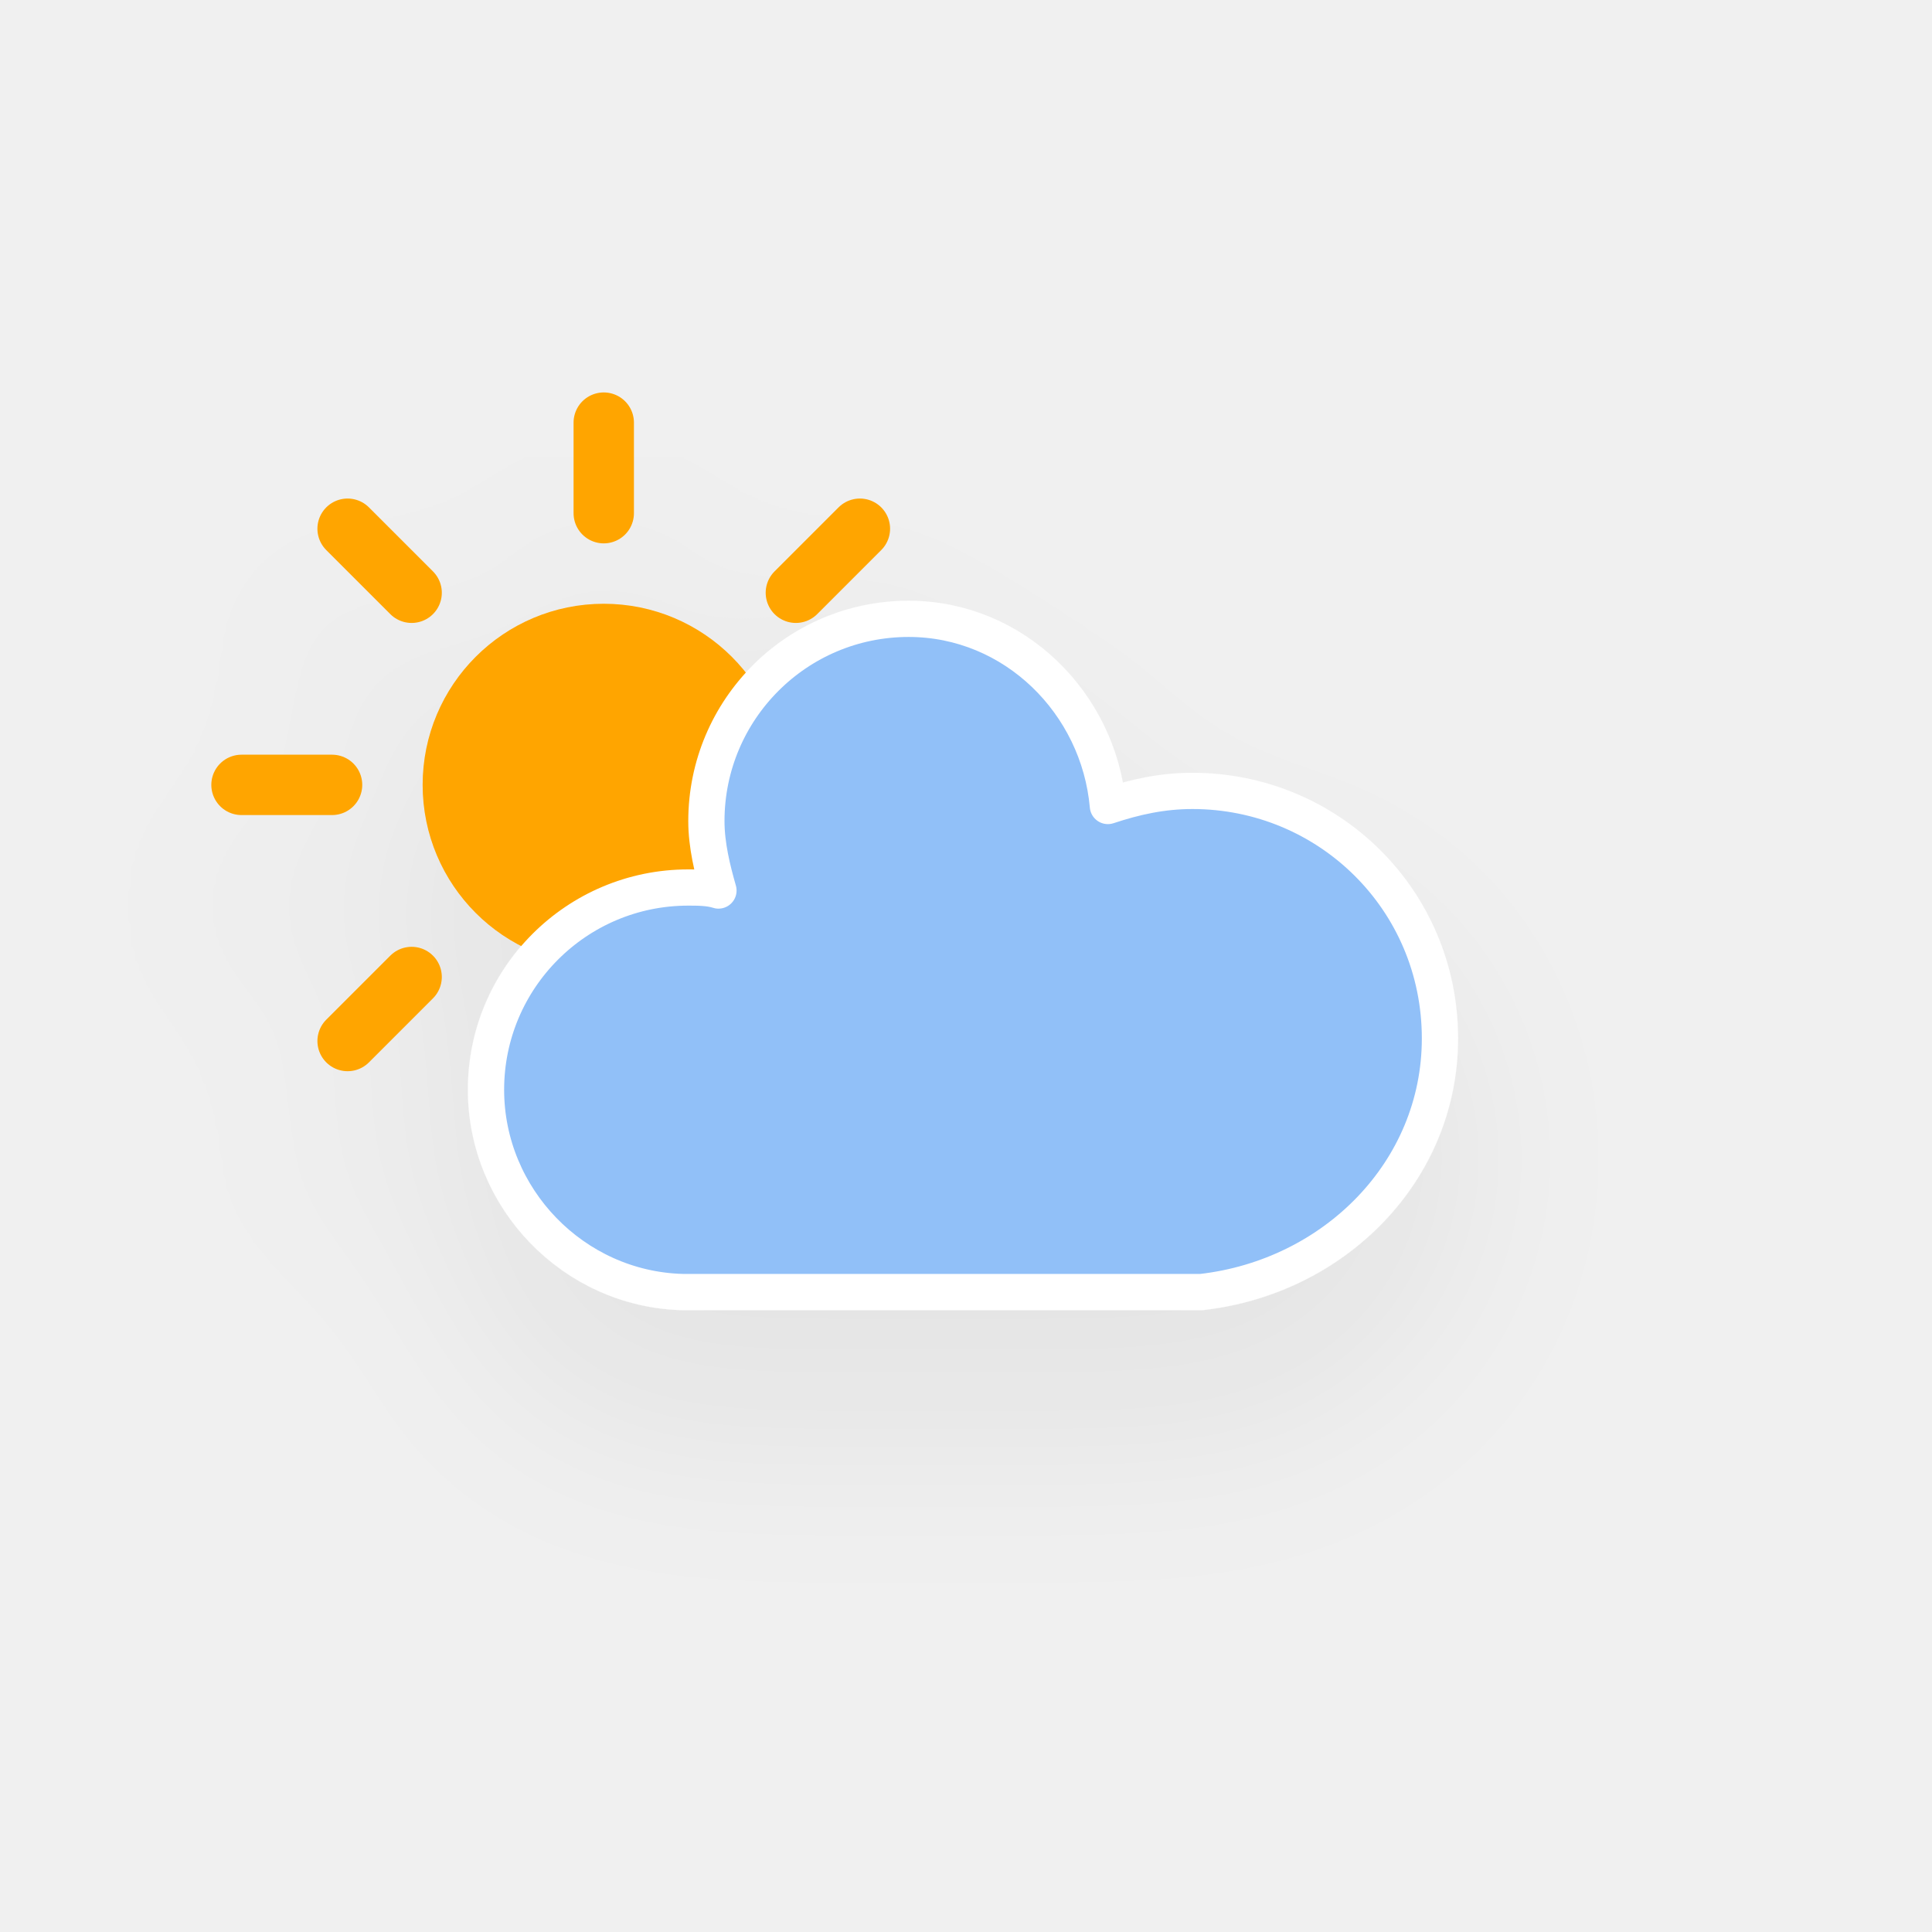
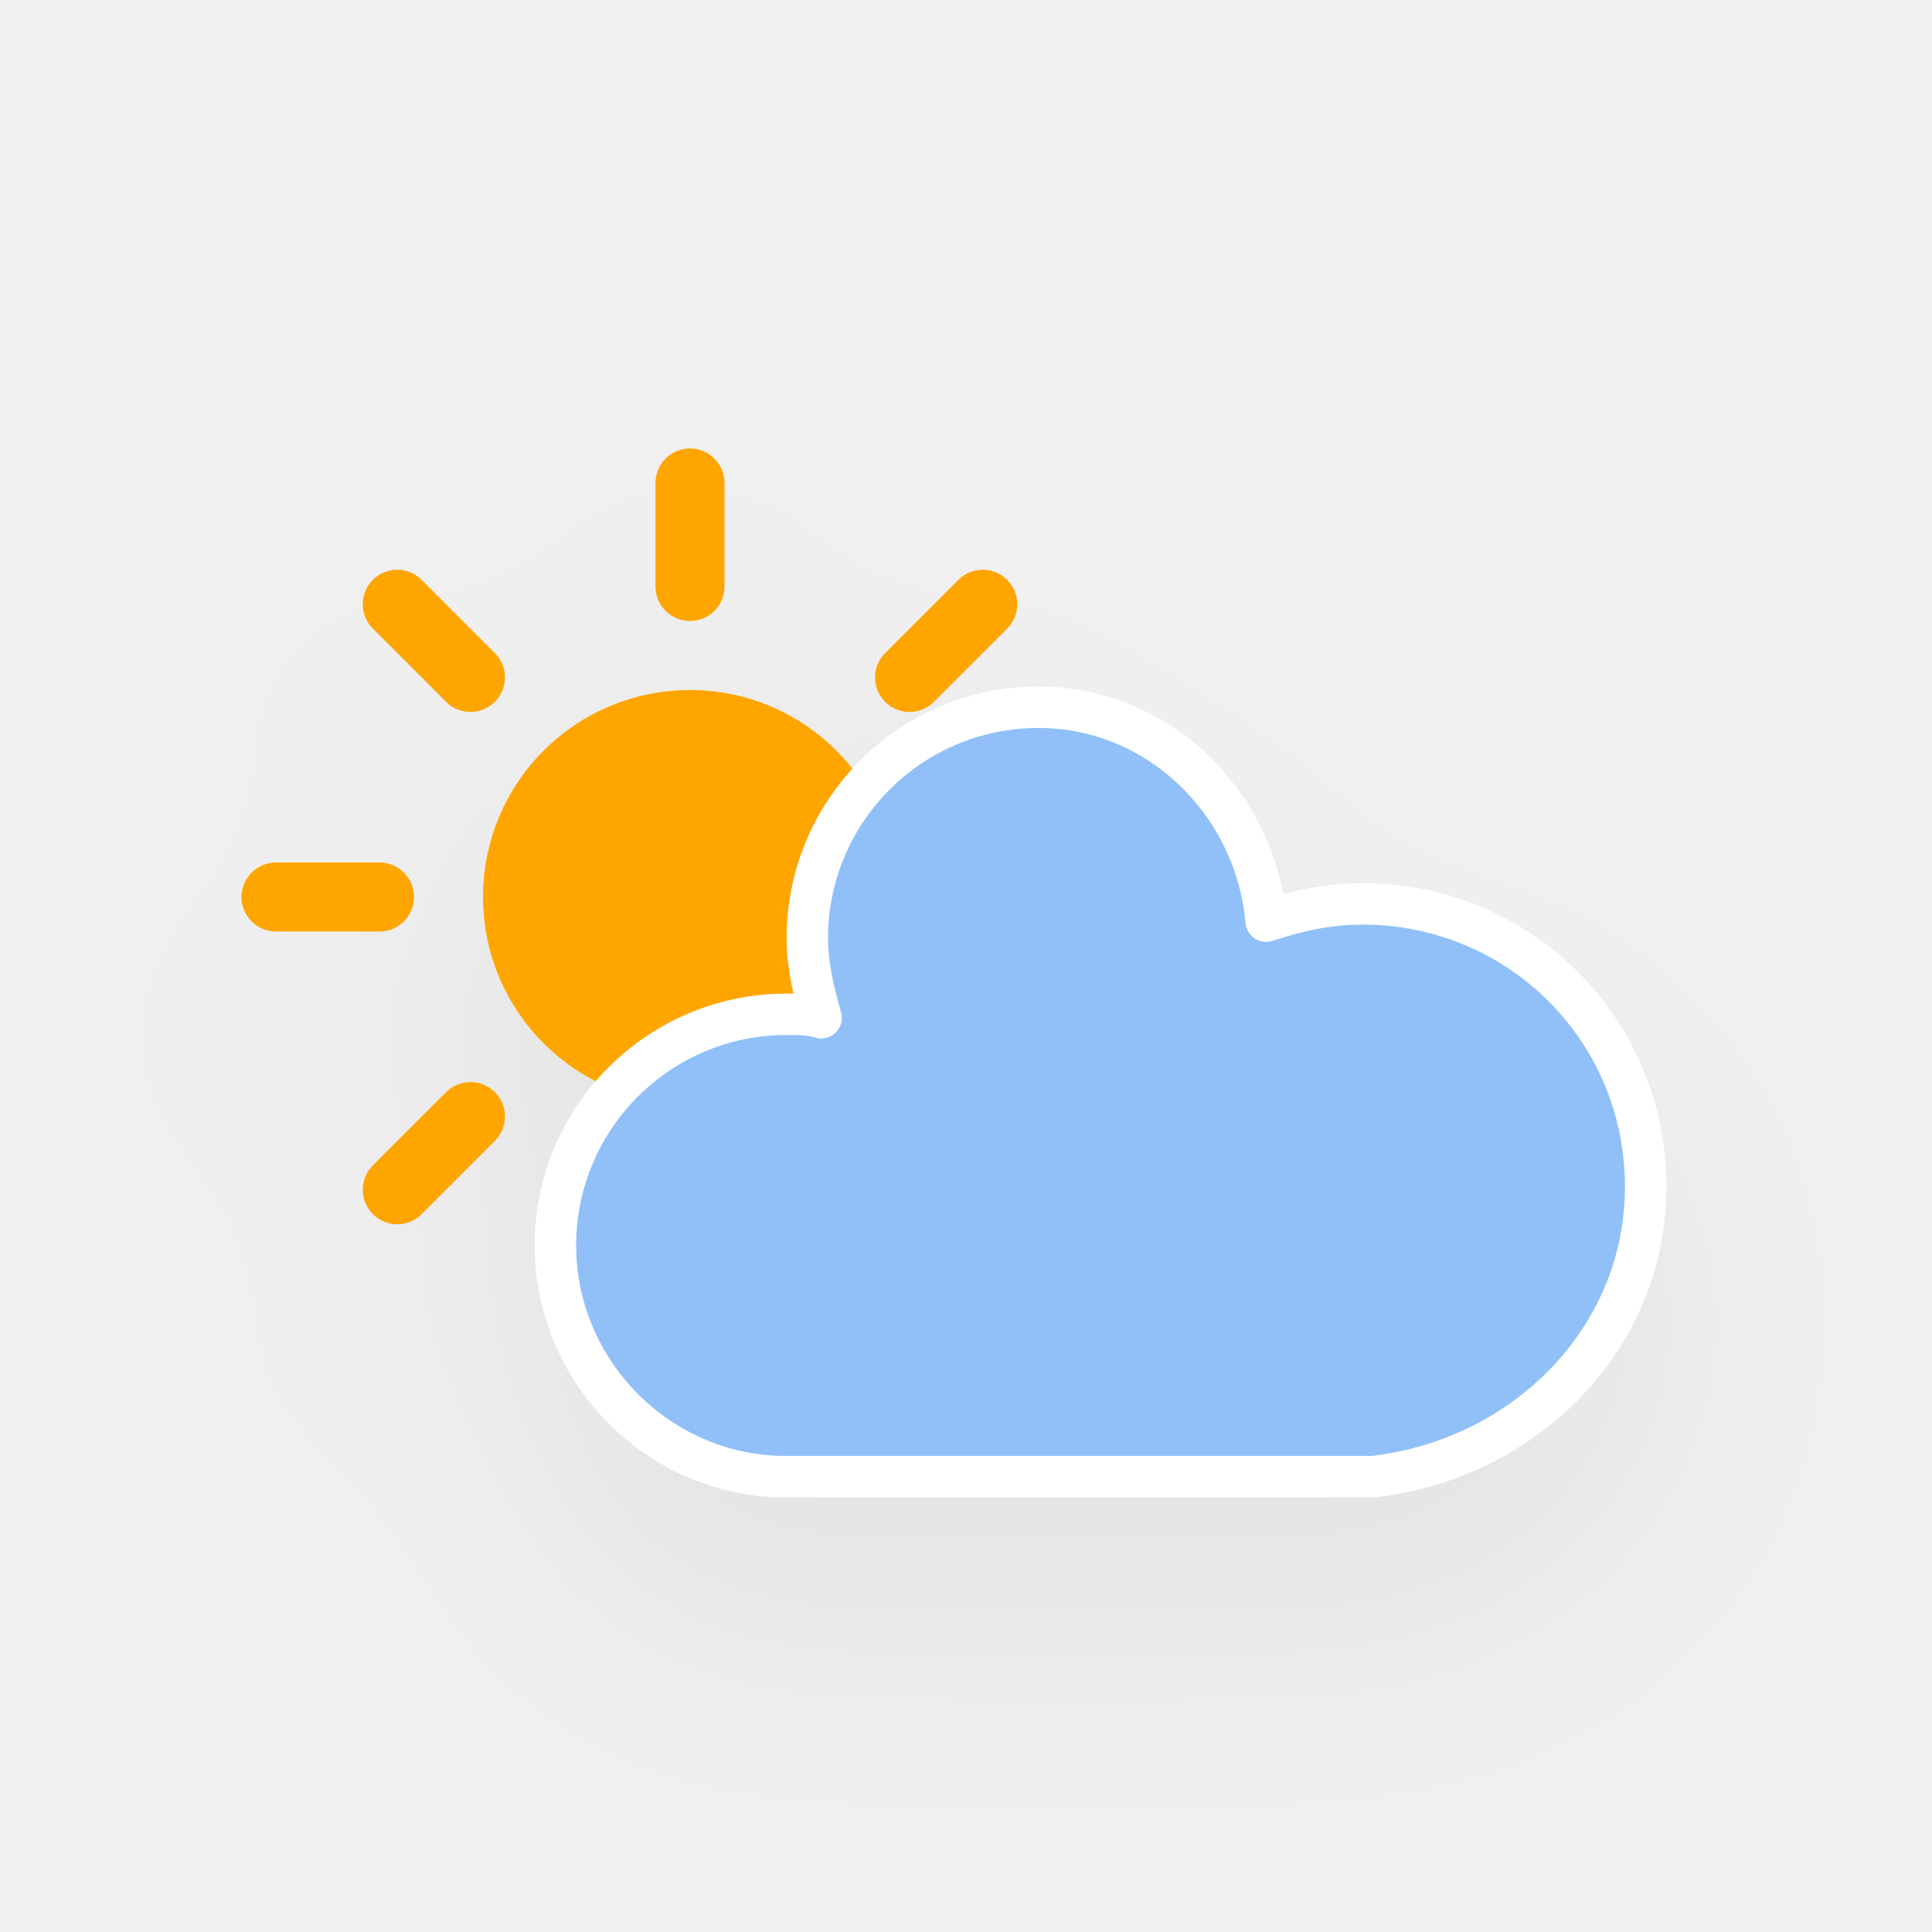
- <svg xmlns="http://www.w3.org/2000/svg" version="1.1" width="64" height="64" viewbox="0 0 64 64">
+ <svg xmlns="http://www.w3.org/2000/svg" width="56" height="56" version="1.1">
  <defs>
-     <filter id="blur" width="200%" height="200%">
+     <filter id="blur" x="-.207" y="-.285" width="1.403" height="1.694">
      <feGaussianBlur in="SourceAlpha" stdDeviation="3" />
      <feOffset dx="0" dy="4" result="offsetblur" />
      <feComponentTransfer>
-         <feFuncA type="linear" slope="0.05" />
+         <feFuncA slope="0.05" type="linear" />
      </feComponentTransfer>
      <feMerge>
        <feMergeNode />
        <feMergeNode in="SourceGraphic" />
      </feMerge>
    </filter>
    <style type="text/css">
/*
** CLOUDS
*/
@keyframes am-weather-cloud-2 {
  0% {
    -webkit-transform: translate(0px,0px);
       -moz-transform: translate(0px,0px);
        -ms-transform: translate(0px,0px);
            transform: translate(0px,0px);
  }

  50% {
    -webkit-transform: translate(2px,0px);
       -moz-transform: translate(2px,0px);
        -ms-transform: translate(2px,0px);
            transform: translate(2px,0px);
  }

  100% {
    -webkit-transform: translate(0px,0px);
       -moz-transform: translate(0px,0px);
        -ms-transform: translate(0px,0px);
            transform: translate(0px,0px);
  }
}

.am-weather-cloud-2 {
  -webkit-animation-name: am-weather-cloud-2;
     -moz-animation-name: am-weather-cloud-2;
          animation-name: am-weather-cloud-2;
  -webkit-animation-duration: 3s;
     -moz-animation-duration: 3s;
          animation-duration: 3s;
  -webkit-animation-timing-function: linear;
     -moz-animation-timing-function: linear;
          animation-timing-function: linear;
  -webkit-animation-iteration-count: infinite;
     -moz-animation-iteration-count: infinite;
          animation-iteration-count: infinite;
}

/*
** SUN
*/
@keyframes am-weather-sun {
  0% {
    -webkit-transform: rotate(0deg);
       -moz-transform: rotate(0deg);
        -ms-transform: rotate(0deg);
            transform: rotate(0deg);
  }

  100% {
    -webkit-transform: rotate(360deg);
       -moz-transform: rotate(360deg);
        -ms-transform: rotate(360deg);
            transform: rotate(360deg);
  }
}

.am-weather-sun {
  -webkit-animation-name: am-weather-sun;
     -moz-animation-name: am-weather-sun;
      -ms-animation-name: am-weather-sun;
          animation-name: am-weather-sun;
  -webkit-animation-duration: 9s;
     -moz-animation-duration: 9s;
      -ms-animation-duration: 9s;
          animation-duration: 9s;
  -webkit-animation-timing-function: linear;
     -moz-animation-timing-function: linear;
      -ms-animation-timing-function: linear;
          animation-timing-function: linear;
  -webkit-animation-iteration-count: infinite;
     -moz-animation-iteration-count: infinite;
      -ms-animation-iteration-count: infinite;
          animation-iteration-count: infinite;
}

@keyframes am-weather-sun-shiny {
  0% {
    stroke-dasharray: 3px 10px;
    stroke-dashoffset: 0px;
  }

  50% {
    stroke-dasharray: 0.1px 10px;
    stroke-dashoffset: -1px;
  }

  100% {
    stroke-dasharray: 3px 10px;
    stroke-dashoffset: 0px;
  }
}

.am-weather-sun-shiny line {
  -webkit-animation-name: am-weather-sun-shiny;
     -moz-animation-name: am-weather-sun-shiny;
      -ms-animation-name: am-weather-sun-shiny;
          animation-name: am-weather-sun-shiny;
  -webkit-animation-duration: 2s;
     -moz-animation-duration: 2s;
      -ms-animation-duration: 2s;
          animation-duration: 2s;
  -webkit-animation-timing-function: linear;
     -moz-animation-timing-function: linear;
      -ms-animation-timing-function: linear;
          animation-timing-function: linear;
  -webkit-animation-iteration-count: infinite;
     -moz-animation-iteration-count: infinite;
      -ms-animation-iteration-count: infinite;
          animation-iteration-count: infinite;
}
        </style>
  </defs>
-   <g filter="url(#blur)" id="cloudy-day-2">
+   <g filter="url(#blur)">
    <g transform="translate(20,10)">
      <g transform="translate(0,16)">
        <g class="am-weather-sun">
-           <g>
-             <line fill="none" stroke="orange" stroke-linecap="round" stroke-width="2" transform="translate(0,9)" x1="0" x2="0" y1="0" y2="3" />
-           </g>
+           <line transform="translate(0,9)" y2="3" fill="none" stroke="orange" stroke-linecap="round" stroke-width="2" />
          <g transform="rotate(45)">
-             <line fill="none" stroke="orange" stroke-linecap="round" stroke-width="2" transform="translate(0,9)" x1="0" x2="0" y1="0" y2="3" />
+             <line transform="translate(0,9)" y2="3" fill="none" stroke="orange" stroke-linecap="round" stroke-width="2" />
          </g>
          <g transform="rotate(90)">
-             <line fill="none" stroke="orange" stroke-linecap="round" stroke-width="2" transform="translate(0,9)" x1="0" x2="0" y1="0" y2="3" />
+             <line transform="translate(0,9)" y2="3" fill="none" stroke="orange" stroke-linecap="round" stroke-width="2" />
          </g>
          <g transform="rotate(135)">
-             <line fill="none" stroke="orange" stroke-linecap="round" stroke-width="2" transform="translate(0,9)" x1="0" x2="0" y1="0" y2="3" />
+             <line transform="translate(0,9)" y2="3" fill="none" stroke="orange" stroke-linecap="round" stroke-width="2" />
          </g>
          <g transform="rotate(180)">
-             <line fill="none" stroke="orange" stroke-linecap="round" stroke-width="2" transform="translate(0,9)" x1="0" x2="0" y1="0" y2="3" />
+             <line transform="translate(0,9)" y2="3" fill="none" stroke="orange" stroke-linecap="round" stroke-width="2" />
          </g>
          <g transform="rotate(225)">
-             <line fill="none" stroke="orange" stroke-linecap="round" stroke-width="2" transform="translate(0,9)" x1="0" x2="0" y1="0" y2="3" />
+             <line transform="translate(0,9)" y2="3" fill="none" stroke="orange" stroke-linecap="round" stroke-width="2" />
          </g>
          <g transform="rotate(270)">
-             <line fill="none" stroke="orange" stroke-linecap="round" stroke-width="2" transform="translate(0,9)" x1="0" x2="0" y1="0" y2="3" />
+             <line transform="translate(0,9)" y2="3" fill="none" stroke="orange" stroke-linecap="round" stroke-width="2" />
          </g>
          <g transform="rotate(315)">
-             <line fill="none" stroke="orange" stroke-linecap="round" stroke-width="2" transform="translate(0,9)" x1="0" x2="0" y1="0" y2="3" />
+             <line transform="translate(0,9)" y2="3" fill="none" stroke="orange" stroke-linecap="round" stroke-width="2" />
          </g>
        </g>
-         <circle cx="0" cy="0" fill="orange" r="5" stroke="orange" stroke-width="2" />
+         <circle r="5" fill="orange" stroke="orange" stroke-width="2" />
      </g>
      <g class="am-weather-cloud-2">
-         <path d="M47.7,35.4c0-4.6-3.7-8.2-8.2-8.2c-1,0-1.9,0.2-2.8,0.5c-0.3-3.4-3.1-6.2-6.6-6.2c-3.7,0-6.7,3-6.7,6.7c0,0.8,0.2,1.6,0.4,2.3    c-0.3-0.1-0.7-0.1-1-0.1c-3.7,0-6.7,3-6.7,6.7c0,3.6,2.9,6.6,6.5,6.7l17.2,0C44.2,43.3,47.7,39.8,47.7,35.4z" fill="#91C0F8" stroke="white" stroke-linejoin="round" stroke-width="1.2" transform="translate(-20,-11)" />
+         <path transform="translate(-20,-11)" d="m47.7 35.4c0-4.6-3.7-8.2-8.2-8.2-1 0-1.9 0.2-2.8 0.5-0.3-3.4-3.1-6.2-6.6-6.2-3.7 0-6.7 3-6.7 6.7 0 0.8 0.2 1.6 0.4 2.3-0.3-0.1-0.7-0.1-1-0.1-3.7 0-6.7 3-6.7 6.7 0 3.6 2.9 6.6 6.5 6.7h17.2c4.4-0.5 7.9-4 7.9-8.4z" fill="#91C0F8" stroke="#fff" stroke-linejoin="round" stroke-width="1.2" />
      </g>
    </g>
  </g>
</svg>
